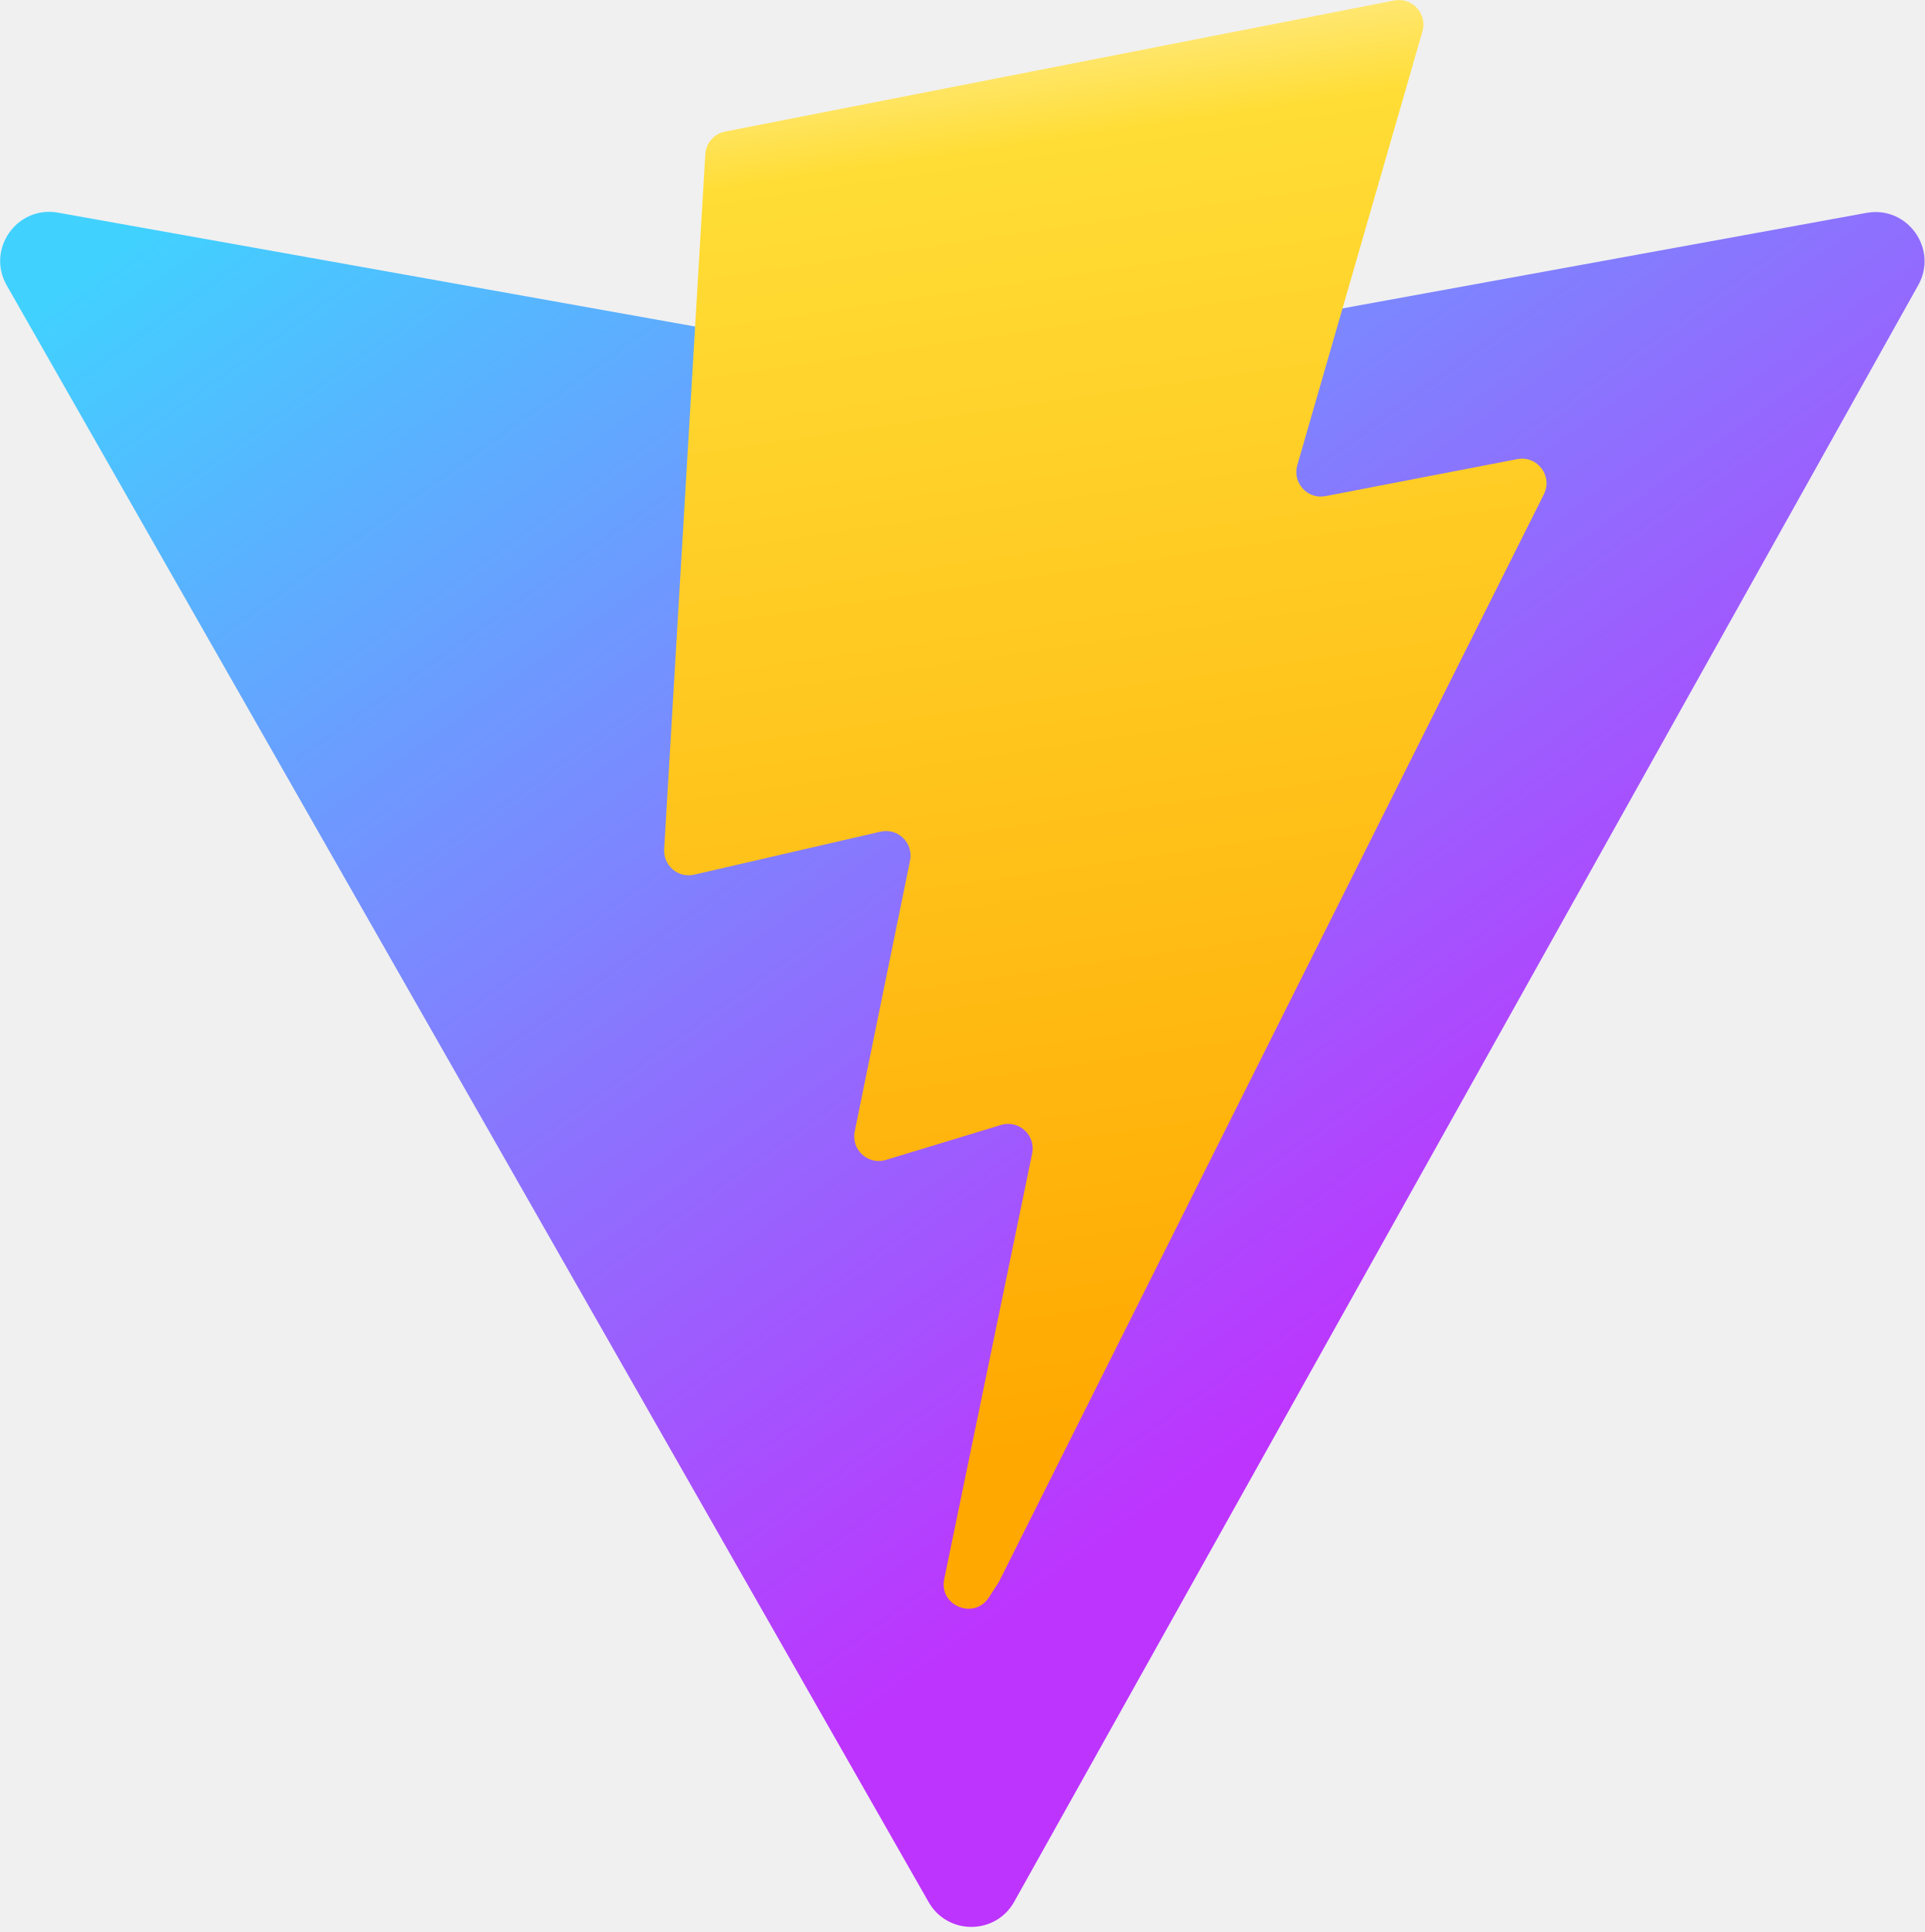
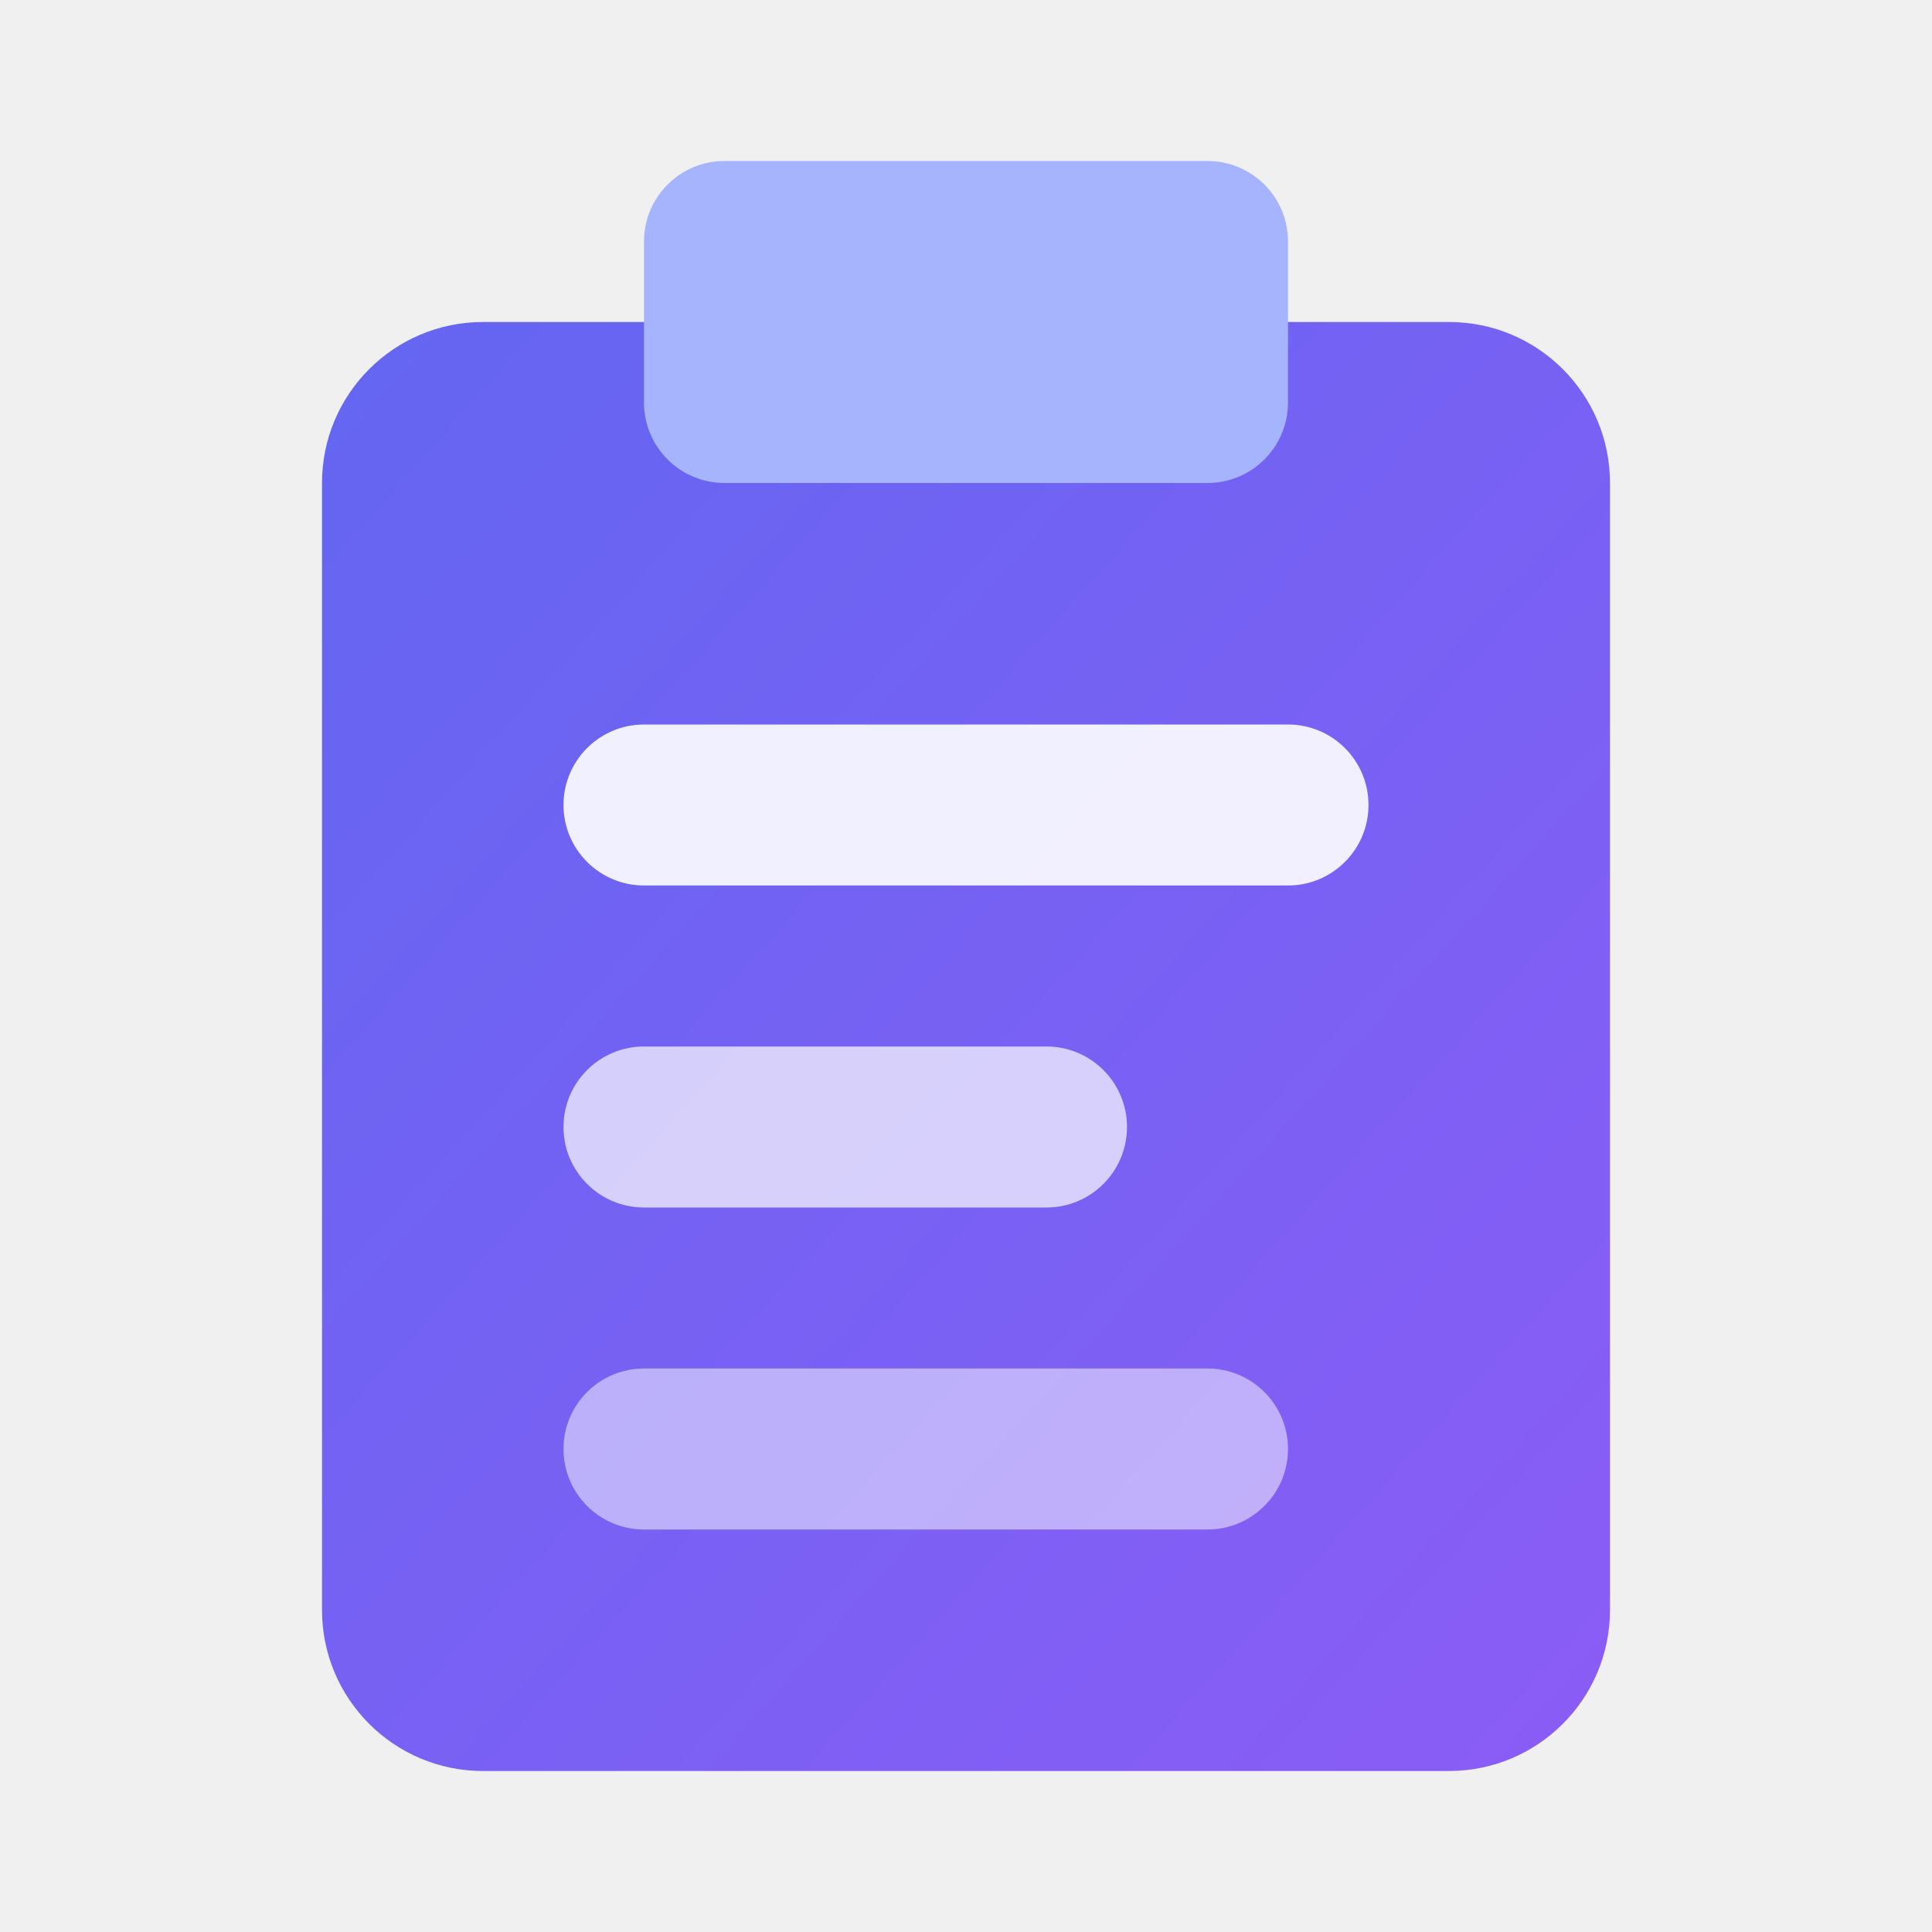
- <svg xmlns="http://www.w3.org/2000/svg" aria-hidden="true" role="img" class="iconify iconify--logos" width="31.88" height="32" preserveAspectRatio="xMidYMid meet" viewBox="0 0 256 257">
+ <svg xmlns="http://www.w3.org/2000/svg" width="32" height="32" viewBox="0 0 24 24" fill="none">
  <defs>
-     <linearGradient id="IconifyId1813088fe1fbc01fb466" x1="-.828%" x2="57.636%" y1="7.652%" y2="78.411%">
-       <stop offset="0%" stop-color="#41D1FF" />
-       <stop offset="100%" stop-color="#BD34FE" />
-     </linearGradient>
-     <linearGradient id="IconifyId1813088fe1fbc01fb467" x1="43.376%" x2="50.316%" y1="2.242%" y2="89.03%">
-       <stop offset="0%" stop-color="#FFEA83" />
-       <stop offset="8.333%" stop-color="#FFDD35" />
-       <stop offset="100%" stop-color="#FFA800" />
+     <linearGradient id="clipboardGradient" x1="0%" y1="0%" x2="100%" y2="100%">
+       <stop offset="0%" stop-color="#6366f1" />
+       <stop offset="100%" stop-color="#8b5cf6" />
    </linearGradient>
  </defs>
-   <path fill="url(#IconifyId1813088fe1fbc01fb466)" d="M255.153 37.938L134.897 252.976c-2.483 4.44-8.862 4.466-11.382.048L.875 37.958c-2.746-4.814 1.371-10.646 6.827-9.67l120.385 21.517a6.537 6.537 0 0 0 2.322-.004l117.867-21.483c5.438-.991 9.574 4.796 6.877 9.62Z" />
-   <path fill="url(#IconifyId1813088fe1fbc01fb467)" d="M185.432.063L96.44 17.501a3.268 3.268 0 0 0-2.634 3.014l-5.474 92.456a3.268 3.268 0 0 0 3.997 3.378l24.777-5.718c2.318-.535 4.413 1.507 3.936 3.838l-7.361 36.047c-.495 2.426 1.782 4.5 4.151 3.78l15.304-4.649c2.372-.72 4.652 1.36 4.15 3.788l-11.698 56.621c-.732 3.542 3.979 5.473 5.943 2.437l1.313-2.028l72.516-144.72c1.215-2.423-.88-5.186-3.54-4.672l-25.505 4.922c-2.396.462-4.435-1.77-3.759-4.114l16.646-57.705c.677-2.35-1.37-4.583-3.769-4.113Z" />
+   <rect x="4" y="4" width="16" height="18" rx="2" fill="url(#clipboardGradient)" />
+   <rect x="8" y="2" width="8" height="4" rx="1" fill="#a5b4fc" />
+   <rect x="7" y="9" width="10" height="2" rx="1" fill="white" opacity="0.9" />
+   <rect x="7" y="13" width="7" height="2" rx="1" fill="white" opacity="0.7" />
+   <rect x="7" y="17" width="9" height="2" rx="1" fill="white" opacity="0.5" />
</svg>
